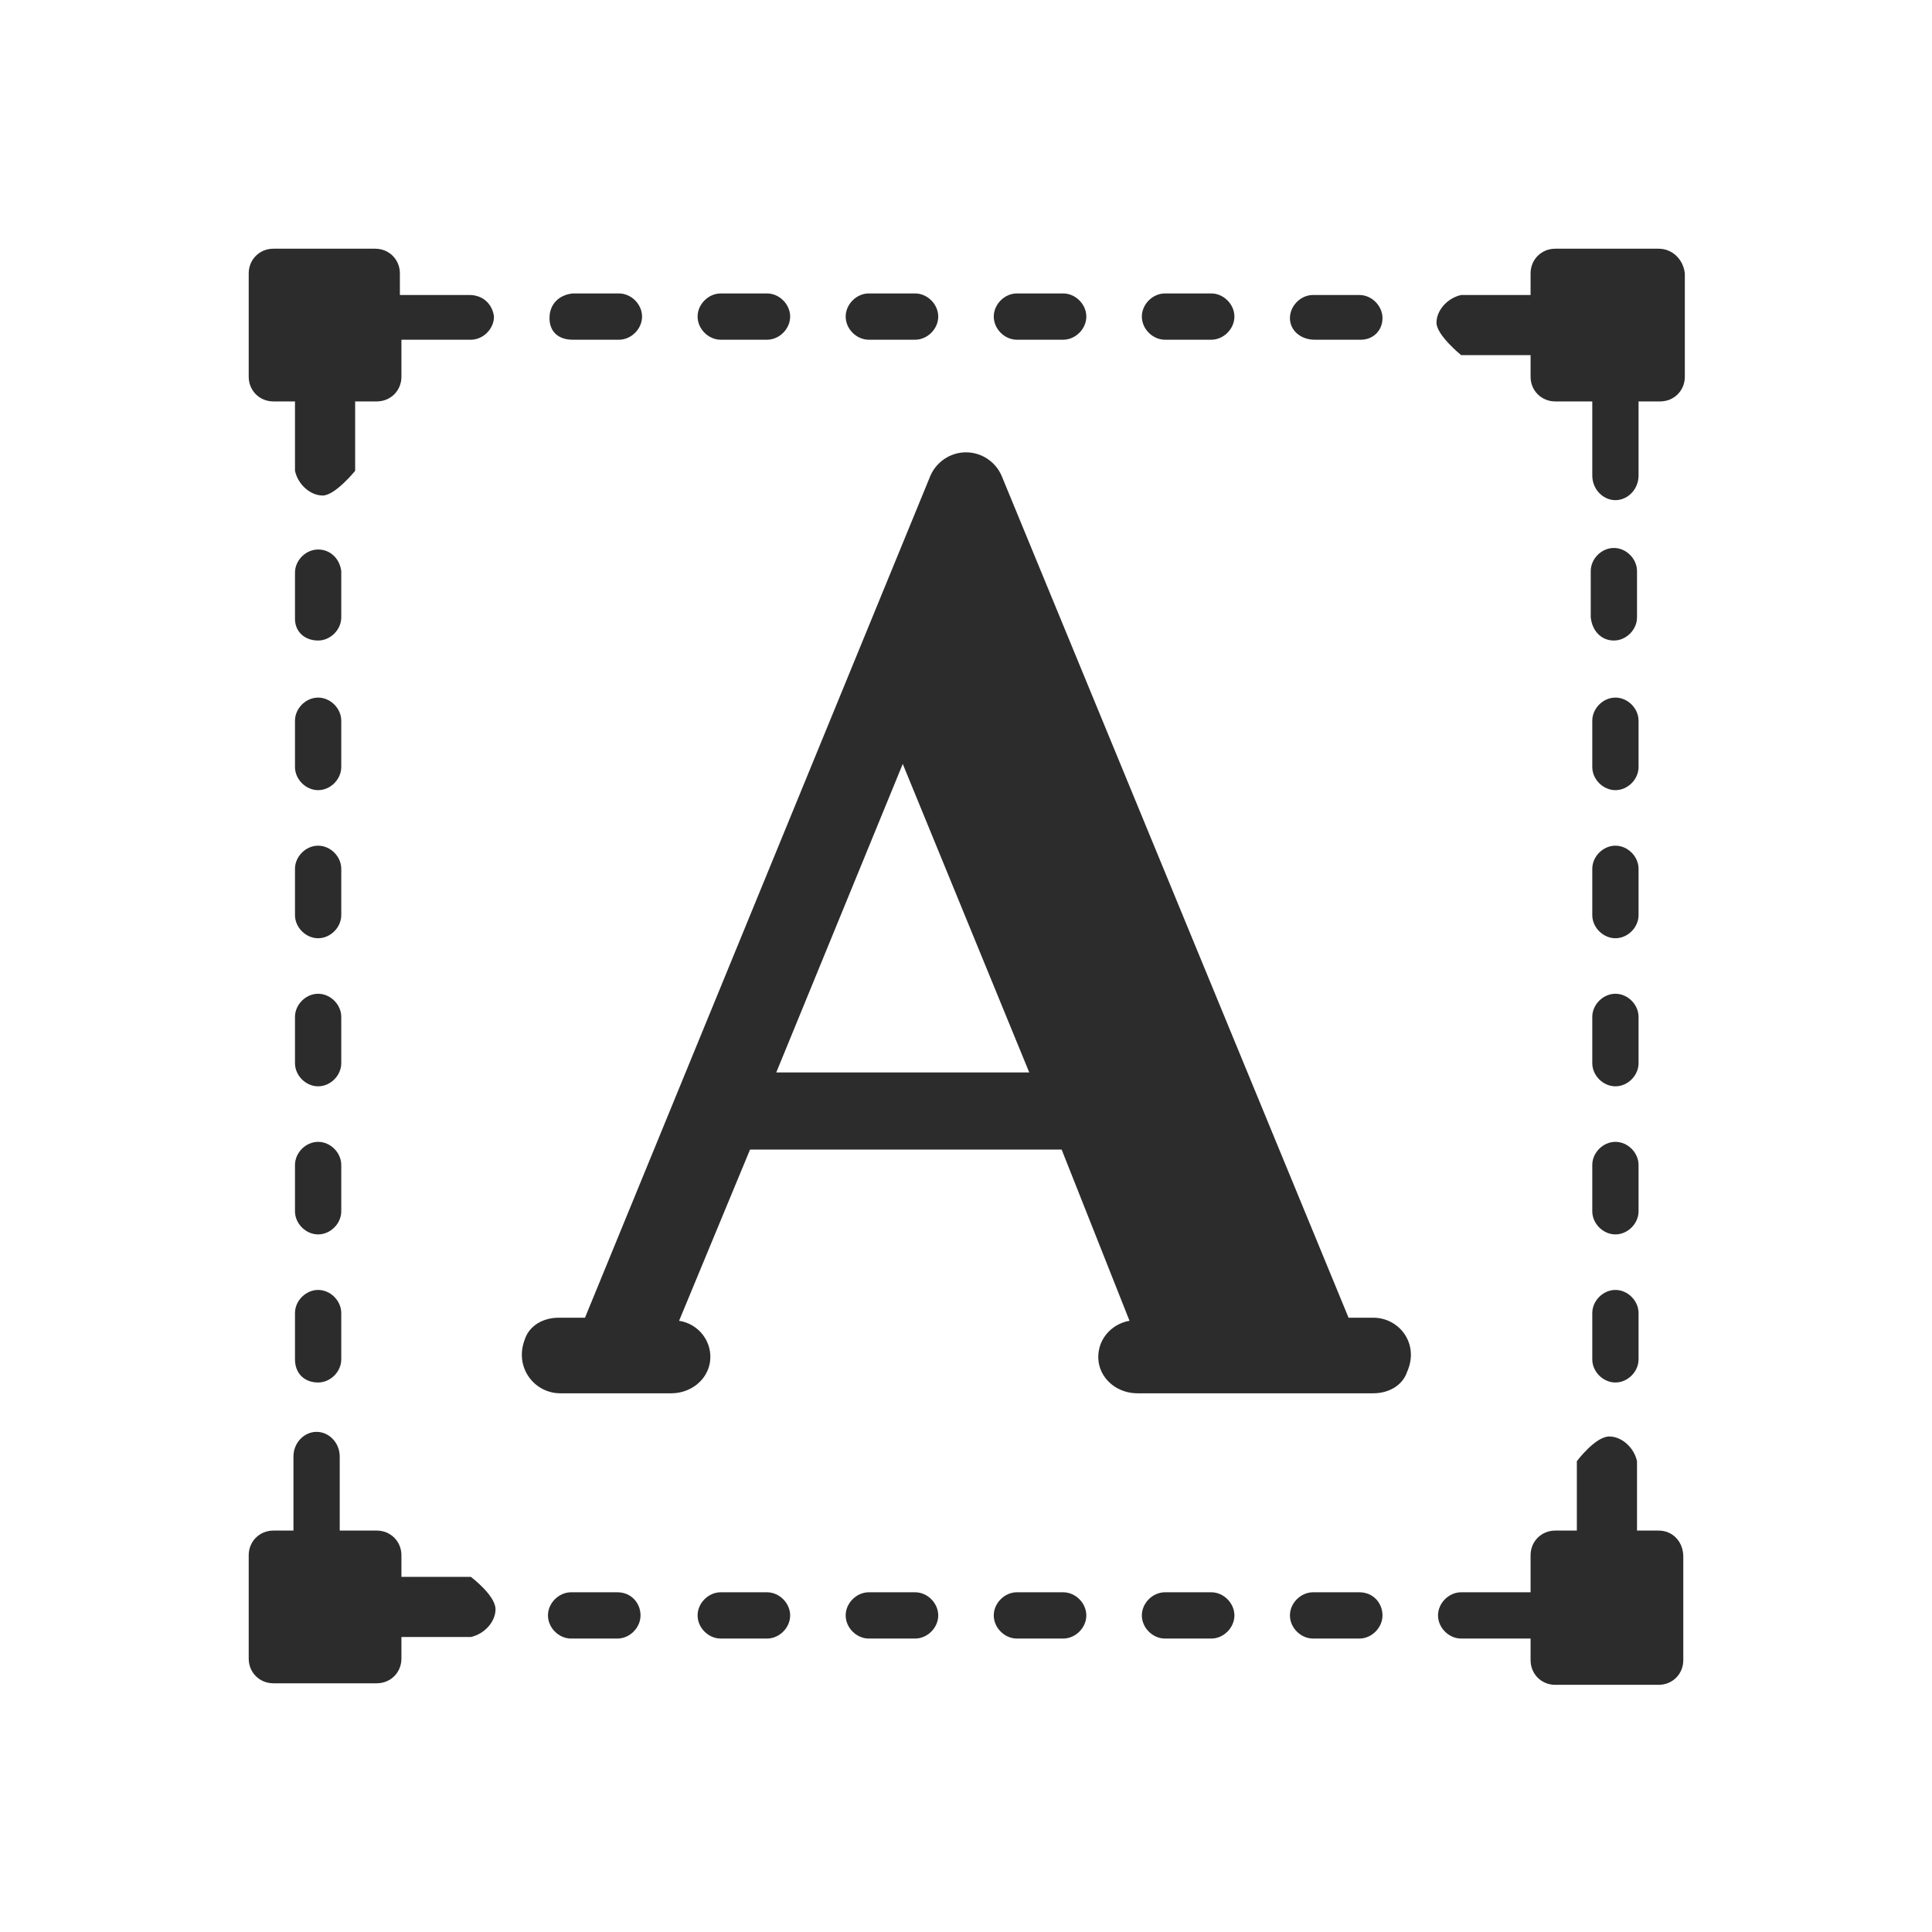
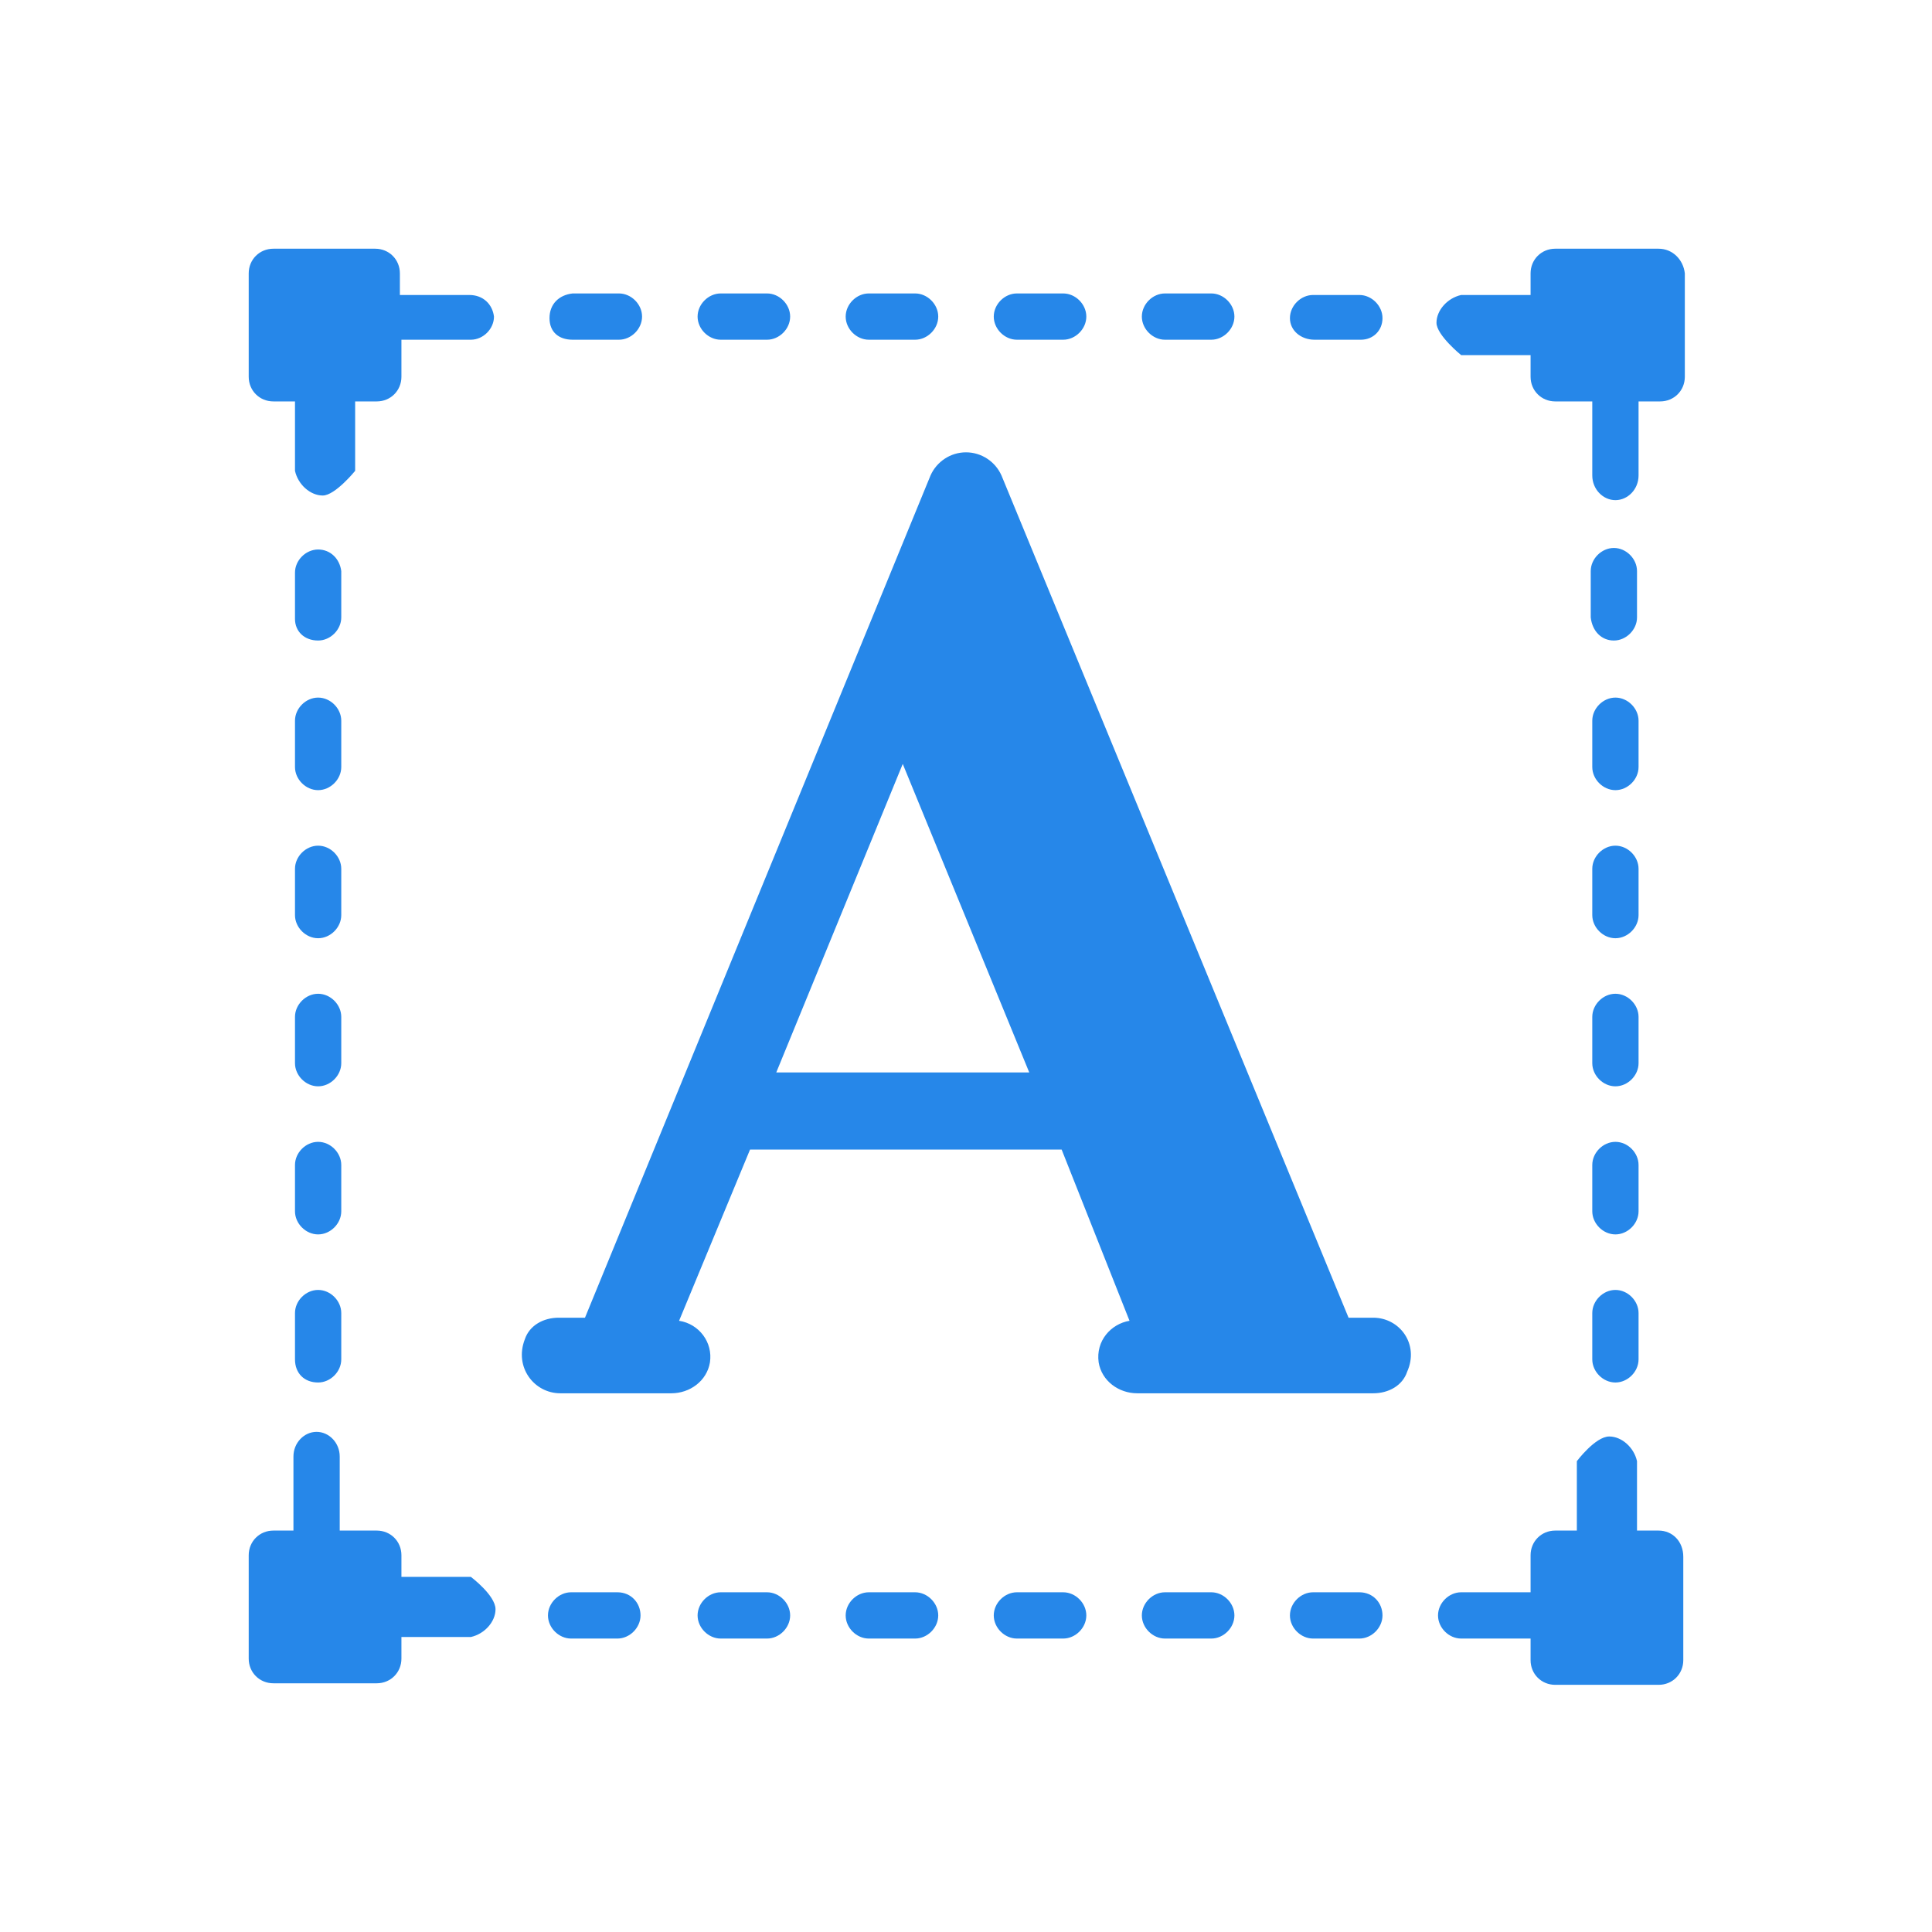
<svg xmlns="http://www.w3.org/2000/svg" t="1662272229262" class="icon" viewBox="0 0 1024 1024" version="1.1" p-id="28292" width="200" height="200">
-   <path d="M727.843 698.41h-13.081l-183.957-446.403c-3.27-7.358-10.629-12.264-18.805-12.264s-15.534 4.906-18.805 12.264L310.056 698.41h-13.899c-8.176 0-15.534 4.088-17.987 11.446-5.723 14.717 4.906 28.616 18.805 28.616h58.866c9.811 0 18.805-6.541 20.44-16.352 1.635-10.629-5.723-20.44-16.352-22.075l37.609-90.752h165.153l35.974 90.752c-9.811 1.635-17.987 10.629-16.352 22.075 1.635 9.811 10.629 16.352 20.44 16.352h125.091c8.176 0 15.534-4.088 17.987-11.446 6.541-14.717-4.088-28.616-17.987-28.616zM411.437 568.414l67.042-163.518 67.042 163.518H411.437zM156.349 485.02c0 6.541 5.723 12.264 12.264 12.264s12.264-5.723 12.264-12.264v-24.528c0-6.541-5.723-12.264-12.264-12.264s-12.264 5.723-12.264 12.264v24.528z m0-78.489c0 6.541 5.723 12.264 12.264 12.264s12.264-5.723 12.264-12.264v-24.528c0-6.541-5.723-12.264-12.264-12.264s-12.264 5.723-12.264 12.264v24.528z m0 156.977c0 6.541 5.723 12.264 12.264 12.264s12.264-5.723 12.264-12.264v-24.528c0-6.541-5.723-12.264-12.264-12.264s-12.264 5.723-12.264 12.264v24.528z m12.264-224.019c6.541 0 12.264-5.723 12.264-12.264v-24.528c-0.818-6.541-5.723-11.446-12.264-11.446s-12.264 5.723-12.264 12.264v24.528c0 6.541 4.906 11.446 12.264 11.446z m-12.264 302.508c0 6.541 5.723 12.264 12.264 12.264s12.264-5.723 12.264-12.264v-24.528c0-6.541-5.723-12.264-12.264-12.264s-12.264 5.723-12.264 12.264v24.528z m0 78.489c0 7.358 4.906 12.264 12.264 12.264 6.541 0 12.264-5.723 12.264-12.264V695.957c0-6.541-5.723-12.264-12.264-12.264s-12.264 5.723-12.264 12.264v24.528z m687.592-235.466c0 6.541 5.723 12.264 12.264 12.264s12.264-5.723 12.264-12.264v-24.528c0-6.541-5.723-12.264-12.264-12.264s-12.264 5.723-12.264 12.264v24.528z m0-78.489c0 6.541 5.723 12.264 12.264 12.264s12.264-5.723 12.264-12.264v-24.528c0-6.541-5.723-12.264-12.264-12.264s-12.264 5.723-12.264 12.264v24.528z m0 156.977c0 6.541 5.723 12.264 12.264 12.264s12.264-5.723 12.264-12.264v-24.528c0-6.541-5.723-12.264-12.264-12.264s-12.264 5.723-12.264 12.264v24.528z m11.446-224.019c6.541 0 12.264-5.723 12.264-12.264v-24.528c0-6.541-5.723-12.264-12.264-12.264s-12.264 5.723-12.264 12.264v24.528c0.818 7.358 5.723 12.264 12.264 12.264z m-11.446 302.508c0 6.541 5.723 12.264 12.264 12.264s12.264-5.723 12.264-12.264v-24.528c0-6.541-5.723-12.264-12.264-12.264s-12.264 5.723-12.264 12.264v24.528z m0 78.489c0 6.541 5.723 12.264 12.264 12.264s12.264-5.723 12.264-12.264V695.957c0-6.541-5.723-12.264-12.264-12.264s-12.264 5.723-12.264 12.264v24.528zM485.02 843.941h-24.528c-6.541 0-12.264 5.723-12.264 12.264s5.723 12.264 12.264 12.264h24.528c6.541 0 12.264-5.723 12.264-12.264s-5.723-12.264-12.264-12.264z m-78.489 0h-24.528c-6.541 0-12.264 5.723-12.264 12.264s5.723 12.264 12.264 12.264h24.528c6.541 0 12.264-5.723 12.264-12.264s-5.723-12.264-12.264-12.264z m156.977 0h-24.528c-6.541 0-12.264 5.723-12.264 12.264s5.723 12.264 12.264 12.264h24.528c6.541 0 12.264-5.723 12.264-12.264s-5.723-12.264-12.264-12.264z m-236.283 0h-24.528c-6.541 0-12.264 5.723-12.264 12.264s5.723 12.264 12.264 12.264h24.528c6.541 0 12.264-5.723 12.264-12.264s-4.906-12.264-12.264-12.264z m-77.671-8.176h-36.791v-11.446c0-7.358-5.723-13.081-13.081-13.081H180.059v-39.244c0-7.358-5.723-13.081-12.264-13.081s-12.264 5.723-12.264 13.081v39.244H144.903c-7.358 0-13.081 5.723-13.081 13.081v54.778c0 7.358 5.723 13.081 13.081 13.081h54.778c7.358 0 13.081-5.723 13.081-13.081V867.651h36.791c7.358-1.635 13.081-8.176 13.081-14.717 0-7.358-13.081-17.169-13.081-17.169z m392.443 8.176h-24.528c-6.541 0-12.264 5.723-12.264 12.264s5.723 12.264 12.264 12.264h24.528c6.541 0 12.264-5.723 12.264-12.264s-5.723-12.264-12.264-12.264z m78.489 0H695.957c-6.541 0-12.264 5.723-12.264 12.264s5.723 12.264 12.264 12.264h24.528c6.541 0 12.264-5.723 12.264-12.264s-4.906-12.264-12.264-12.264zM460.492 180.059h24.528c6.541 0 12.264-5.723 12.264-12.264s-5.723-12.264-12.264-12.264h-24.528c-6.541 0-12.264 5.723-12.264 12.264s5.723 12.264 12.264 12.264z m-78.489 0h24.528c6.541 0 12.264-5.723 12.264-12.264s-5.723-12.264-12.264-12.264h-24.528c-6.541 0-12.264 5.723-12.264 12.264s5.723 12.264 12.264 12.264z m156.977 0h24.528c6.541 0 12.264-5.723 12.264-12.264s-5.723-12.264-12.264-12.264h-24.528c-6.541 0-12.264 5.723-12.264 12.264s5.723 12.264 12.264 12.264z m-235.466 0h24.528c6.541 0 12.264-5.723 12.264-12.264s-5.723-12.264-12.264-12.264h-24.528c-7.358 0.818-12.264 5.723-12.264 13.081s4.906 11.446 12.264 11.446zM248.736 156.349h-36.791V144.903c0-7.358-5.723-13.081-13.081-13.081H144.903c-7.358 0-13.081 5.723-13.081 13.081v54.778c0 7.358 5.723 13.081 13.081 13.081H156.349v36.791c1.635 7.358 8.176 13.081 14.717 13.081s17.169-13.081 17.169-13.081v-36.791h11.446c7.358 0 13.081-5.723 13.081-13.081V180.059h36.791c6.541 0 12.264-5.723 12.264-12.264-0.818-6.541-5.723-11.446-13.081-11.446z m368.733 23.71h24.528c6.541 0 12.264-5.723 12.264-12.264s-5.723-12.264-12.264-12.264h-24.528c-6.541 0-12.264 5.723-12.264 12.264s5.723 12.264 12.264 12.264z m79.306 0h24.528c6.541 0 11.446-4.906 11.446-11.446s-5.723-12.264-12.264-12.264H695.957c-6.541 0-12.264 5.723-12.264 12.264s5.723 11.446 13.081 11.446zM879.097 131.821h-54.778c-7.358 0-13.081 5.723-13.081 13.081V156.349h-36.791c-7.358 1.635-13.081 8.176-13.081 14.717s13.081 17.169 13.081 17.169h36.791v11.446c0 7.358 5.723 13.081 13.081 13.081h19.622v39.244c0 7.358 5.723 13.081 12.264 13.081s12.264-5.723 12.264-13.081v-39.244H879.915c7.358 0 13.081-5.723 13.081-13.081V144.903c-0.818-7.358-6.541-13.081-13.899-13.081z m0 679.416H867.651v-36.791c-1.635-7.358-8.176-13.081-14.717-13.081-7.358 0-17.169 13.081-17.169 13.081v36.791h-11.446c-7.358 0-13.081 5.723-13.081 13.081v19.622h-36.791c-6.541 0-12.264 5.723-12.264 12.264s5.723 12.264 12.264 12.264h36.791V879.915c0 7.358 5.723 13.081 13.081 13.081h54.778c7.358 0 13.081-5.723 13.081-13.081v-54.778c0-8.176-5.723-13.899-13.081-13.899z" p-id="28293" fill="#2c2c2c" />
+   <path d="M727.843 698.41h-13.081l-183.957-446.403c-3.27-7.358-10.629-12.264-18.805-12.264s-15.534 4.906-18.805 12.264L310.056 698.41h-13.899c-8.176 0-15.534 4.088-17.987 11.446-5.723 14.717 4.906 28.616 18.805 28.616h58.866c9.811 0 18.805-6.541 20.44-16.352 1.635-10.629-5.723-20.44-16.352-22.075l37.609-90.752h165.153l35.974 90.752c-9.811 1.635-17.987 10.629-16.352 22.075 1.635 9.811 10.629 16.352 20.44 16.352h125.091c8.176 0 15.534-4.088 17.987-11.446 6.541-14.717-4.088-28.616-17.987-28.616zM411.437 568.414l67.042-163.518 67.042 163.518H411.437zM156.349 485.02c0 6.541 5.723 12.264 12.264 12.264s12.264-5.723 12.264-12.264v-24.528c0-6.541-5.723-12.264-12.264-12.264s-12.264 5.723-12.264 12.264v24.528z m0-78.489c0 6.541 5.723 12.264 12.264 12.264s12.264-5.723 12.264-12.264v-24.528c0-6.541-5.723-12.264-12.264-12.264s-12.264 5.723-12.264 12.264v24.528z m0 156.977c0 6.541 5.723 12.264 12.264 12.264s12.264-5.723 12.264-12.264v-24.528c0-6.541-5.723-12.264-12.264-12.264s-12.264 5.723-12.264 12.264v24.528z m12.264-224.019c6.541 0 12.264-5.723 12.264-12.264v-24.528c-0.818-6.541-5.723-11.446-12.264-11.446s-12.264 5.723-12.264 12.264v24.528c0 6.541 4.906 11.446 12.264 11.446z m-12.264 302.508c0 6.541 5.723 12.264 12.264 12.264s12.264-5.723 12.264-12.264v-24.528c0-6.541-5.723-12.264-12.264-12.264s-12.264 5.723-12.264 12.264v24.528z m0 78.489c0 7.358 4.906 12.264 12.264 12.264 6.541 0 12.264-5.723 12.264-12.264V695.957c0-6.541-5.723-12.264-12.264-12.264s-12.264 5.723-12.264 12.264v24.528z m687.592-235.466c0 6.541 5.723 12.264 12.264 12.264s12.264-5.723 12.264-12.264v-24.528c0-6.541-5.723-12.264-12.264-12.264s-12.264 5.723-12.264 12.264v24.528z m0-78.489c0 6.541 5.723 12.264 12.264 12.264s12.264-5.723 12.264-12.264v-24.528c0-6.541-5.723-12.264-12.264-12.264s-12.264 5.723-12.264 12.264v24.528z m0 156.977c0 6.541 5.723 12.264 12.264 12.264s12.264-5.723 12.264-12.264v-24.528c0-6.541-5.723-12.264-12.264-12.264s-12.264 5.723-12.264 12.264v24.528z m11.446-224.019c6.541 0 12.264-5.723 12.264-12.264v-24.528c0-6.541-5.723-12.264-12.264-12.264s-12.264 5.723-12.264 12.264v24.528c0.818 7.358 5.723 12.264 12.264 12.264z m-11.446 302.508c0 6.541 5.723 12.264 12.264 12.264s12.264-5.723 12.264-12.264v-24.528c0-6.541-5.723-12.264-12.264-12.264s-12.264 5.723-12.264 12.264v24.528z m0 78.489c0 6.541 5.723 12.264 12.264 12.264s12.264-5.723 12.264-12.264V695.957c0-6.541-5.723-12.264-12.264-12.264s-12.264 5.723-12.264 12.264v24.528zM485.02 843.941h-24.528c-6.541 0-12.264 5.723-12.264 12.264s5.723 12.264 12.264 12.264h24.528c6.541 0 12.264-5.723 12.264-12.264s-5.723-12.264-12.264-12.264z m-78.489 0h-24.528c-6.541 0-12.264 5.723-12.264 12.264s5.723 12.264 12.264 12.264h24.528c6.541 0 12.264-5.723 12.264-12.264s-5.723-12.264-12.264-12.264z m156.977 0h-24.528c-6.541 0-12.264 5.723-12.264 12.264s5.723 12.264 12.264 12.264h24.528c6.541 0 12.264-5.723 12.264-12.264s-5.723-12.264-12.264-12.264z m-236.283 0h-24.528c-6.541 0-12.264 5.723-12.264 12.264s5.723 12.264 12.264 12.264h24.528c6.541 0 12.264-5.723 12.264-12.264s-4.906-12.264-12.264-12.264z m-77.671-8.176h-36.791v-11.446c0-7.358-5.723-13.081-13.081-13.081H180.059v-39.244c0-7.358-5.723-13.081-12.264-13.081s-12.264 5.723-12.264 13.081v39.244H144.903c-7.358 0-13.081 5.723-13.081 13.081v54.778c0 7.358 5.723 13.081 13.081 13.081h54.778c7.358 0 13.081-5.723 13.081-13.081V867.651h36.791c7.358-1.635 13.081-8.176 13.081-14.717 0-7.358-13.081-17.169-13.081-17.169z m392.443 8.176h-24.528c-6.541 0-12.264 5.723-12.264 12.264s5.723 12.264 12.264 12.264h24.528c6.541 0 12.264-5.723 12.264-12.264s-5.723-12.264-12.264-12.264z m78.489 0H695.957c-6.541 0-12.264 5.723-12.264 12.264s5.723 12.264 12.264 12.264h24.528c6.541 0 12.264-5.723 12.264-12.264s-4.906-12.264-12.264-12.264zM460.492 180.059h24.528c6.541 0 12.264-5.723 12.264-12.264s-5.723-12.264-12.264-12.264h-24.528c-6.541 0-12.264 5.723-12.264 12.264s5.723 12.264 12.264 12.264z m-78.489 0h24.528c6.541 0 12.264-5.723 12.264-12.264s-5.723-12.264-12.264-12.264h-24.528c-6.541 0-12.264 5.723-12.264 12.264s5.723 12.264 12.264 12.264z m156.977 0h24.528c6.541 0 12.264-5.723 12.264-12.264s-5.723-12.264-12.264-12.264h-24.528c-6.541 0-12.264 5.723-12.264 12.264s5.723 12.264 12.264 12.264z m-235.466 0h24.528c6.541 0 12.264-5.723 12.264-12.264s-5.723-12.264-12.264-12.264h-24.528c-7.358 0.818-12.264 5.723-12.264 13.081s4.906 11.446 12.264 11.446zM248.736 156.349h-36.791V144.903c0-7.358-5.723-13.081-13.081-13.081H144.903c-7.358 0-13.081 5.723-13.081 13.081v54.778c0 7.358 5.723 13.081 13.081 13.081H156.349v36.791c1.635 7.358 8.176 13.081 14.717 13.081s17.169-13.081 17.169-13.081v-36.791h11.446c7.358 0 13.081-5.723 13.081-13.081V180.059h36.791c6.541 0 12.264-5.723 12.264-12.264-0.818-6.541-5.723-11.446-13.081-11.446z m368.733 23.71h24.528c6.541 0 12.264-5.723 12.264-12.264s-5.723-12.264-12.264-12.264h-24.528c-6.541 0-12.264 5.723-12.264 12.264s5.723 12.264 12.264 12.264z m79.306 0h24.528c6.541 0 11.446-4.906 11.446-11.446s-5.723-12.264-12.264-12.264H695.957c-6.541 0-12.264 5.723-12.264 12.264s5.723 11.446 13.081 11.446zM879.097 131.821h-54.778c-7.358 0-13.081 5.723-13.081 13.081V156.349h-36.791c-7.358 1.635-13.081 8.176-13.081 14.717s13.081 17.169 13.081 17.169h36.791v11.446c0 7.358 5.723 13.081 13.081 13.081h19.622v39.244c0 7.358 5.723 13.081 12.264 13.081s12.264-5.723 12.264-13.081v-39.244H879.915c7.358 0 13.081-5.723 13.081-13.081V144.903c-0.818-7.358-6.541-13.081-13.899-13.081z m0 679.416H867.651v-36.791c-1.635-7.358-8.176-13.081-14.717-13.081-7.358 0-17.169 13.081-17.169 13.081v36.791h-11.446c-7.358 0-13.081 5.723-13.081 13.081v19.622h-36.791c-6.541 0-12.264 5.723-12.264 12.264s5.723 12.264 12.264 12.264h36.791V879.915c0 7.358 5.723 13.081 13.081 13.081h54.778c7.358 0 13.081-5.723 13.081-13.081v-54.778c0-8.176-5.723-13.899-13.081-13.899z" p-id="28293" fill="#2687e9" />
</svg>
